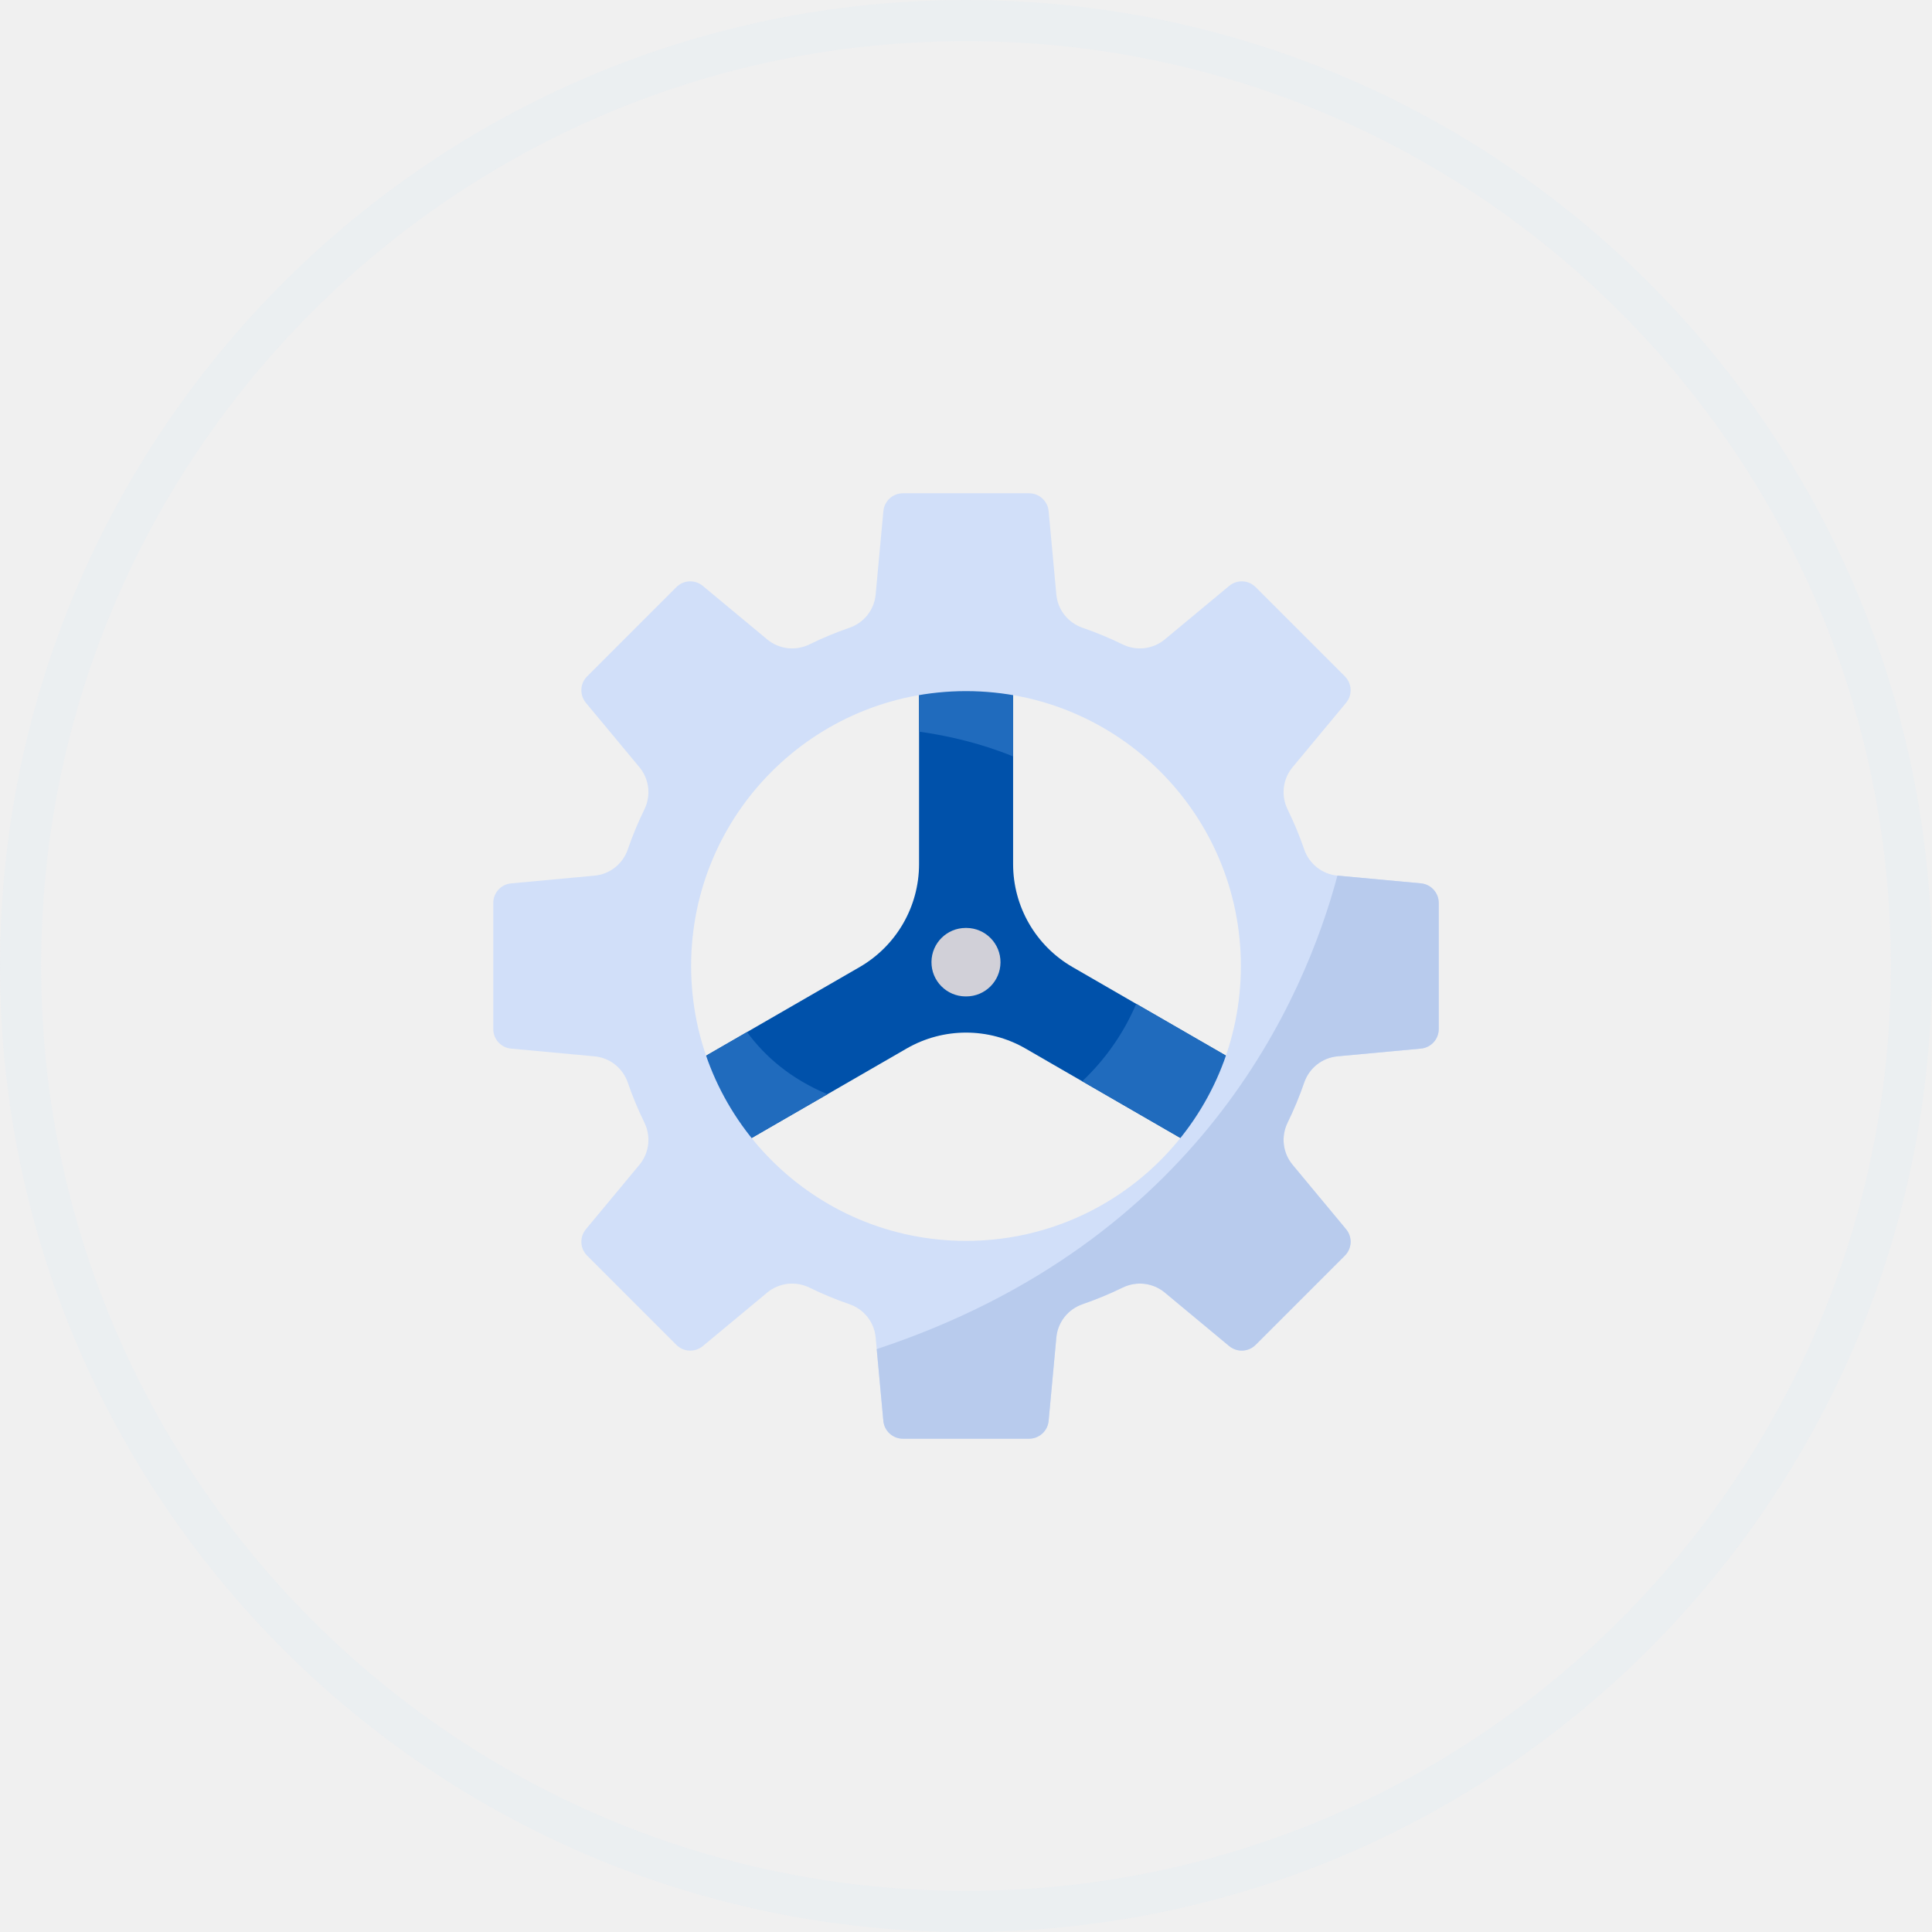
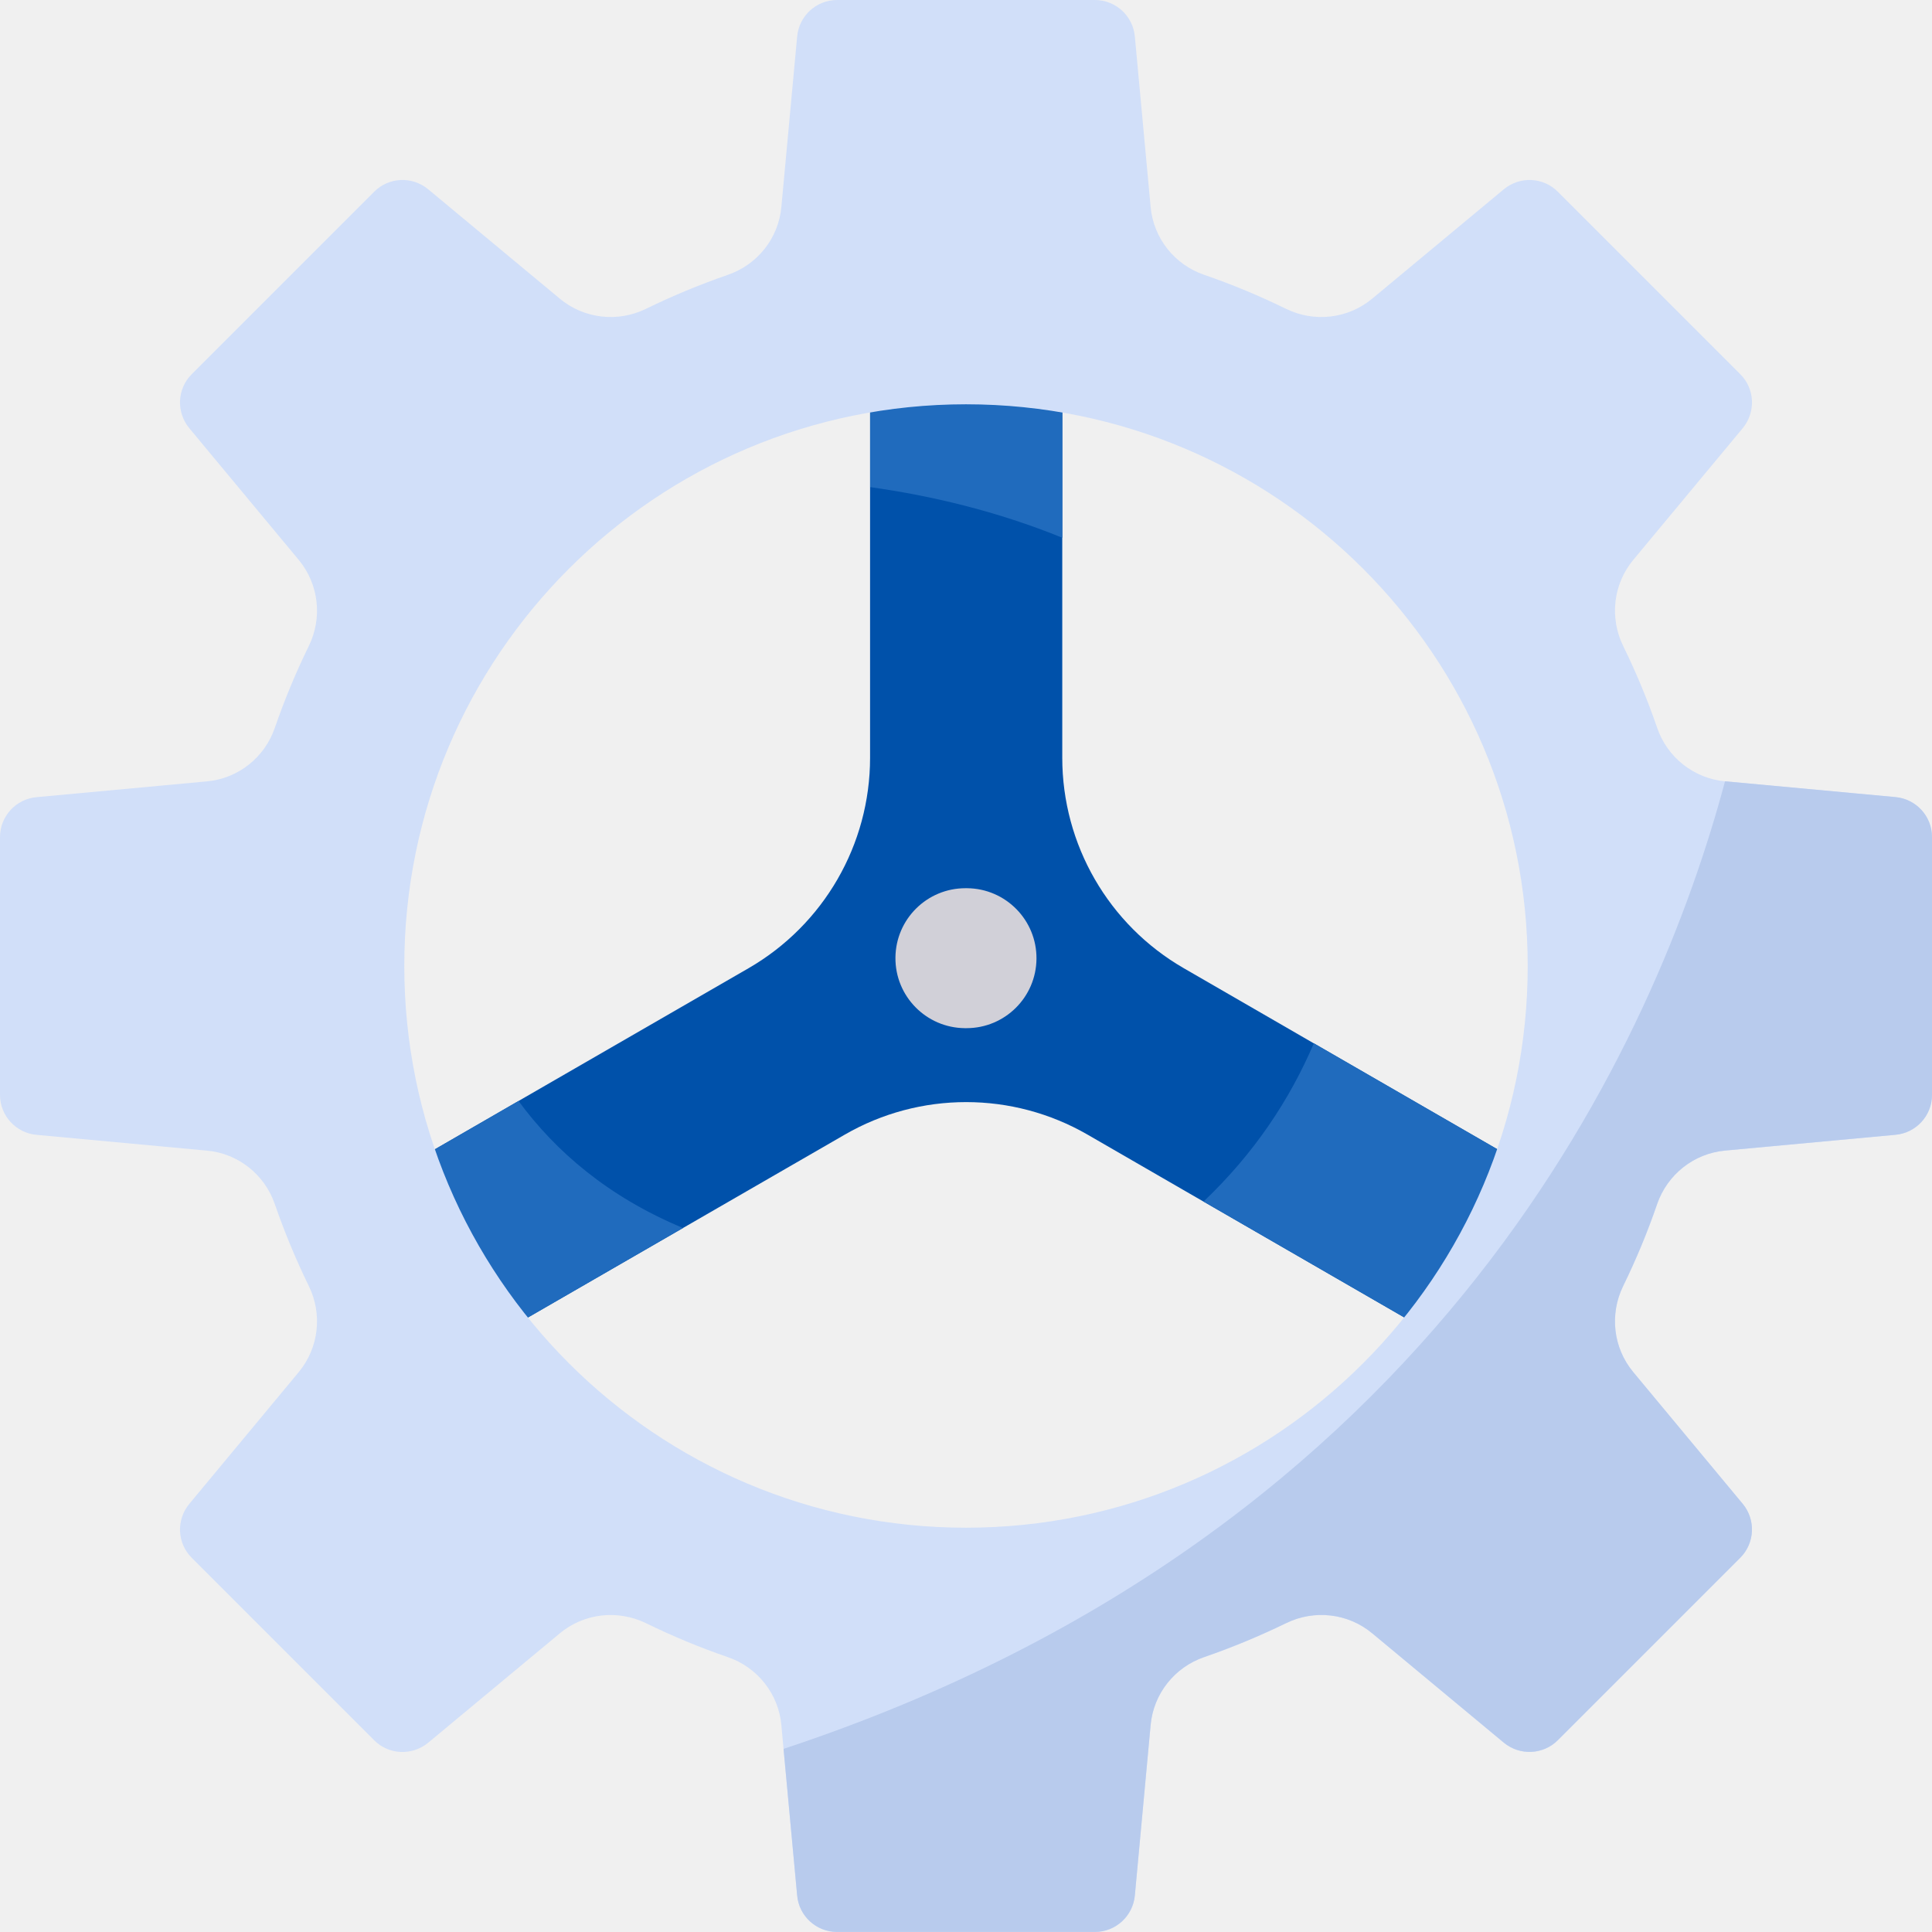
- <svg xmlns="http://www.w3.org/2000/svg" width="47" height="47" viewBox="0 0 47 47" fill="none">
-   <circle opacity="0.5" cx="23.5" cy="23.5" r="23" stroke="#E6EDF2" />
-   <g clip-path="url(#clip0_1304_7471)">
-     <path d="M30.056 25.815L27.641 24.421L26.092 23.526C25.197 23.009 24.646 22.055 24.646 21.021V16.768C24.646 16.14 24.151 15.61 23.524 15.598C23.199 15.592 22.905 15.721 22.693 15.933C22.486 16.14 22.358 16.426 22.358 16.742V21.021C22.358 22.055 21.806 23.009 20.912 23.526L18.173 25.107L16.947 25.815C16.4 26.131 16.212 26.83 16.529 27.378C16.741 27.745 17.125 27.95 17.52 27.95C17.715 27.95 17.911 27.901 18.091 27.796L20.131 26.619L22.055 25.508C22.95 24.991 24.053 24.991 24.948 25.508L26.328 26.305L28.912 27.797C29.459 28.113 30.159 27.925 30.475 27.378C30.579 27.197 30.628 27 30.628 26.807C30.628 26.411 30.423 26.026 30.056 25.815Z" fill="#0051AA" />
-     <path d="M24.647 16.742V18.402C23.871 18.086 23.086 17.901 22.359 17.799V16.742C22.359 16.426 22.488 16.14 22.694 15.933C22.902 15.726 23.188 15.598 23.503 15.598C24.135 15.598 24.647 16.11 24.647 16.742Z" fill="#206BBD" />
-     <path d="M20.131 26.619L18.091 27.797C17.911 27.901 17.715 27.95 17.52 27.95C17.125 27.95 16.741 27.745 16.529 27.378C16.212 26.83 16.4 26.131 16.947 25.815L18.173 25.107C18.613 25.706 19.239 26.248 20.131 26.619Z" fill="#206BBD" />
-     <path d="M30.629 26.806C30.629 27 30.579 27.197 30.475 27.377C30.159 27.924 29.46 28.112 28.912 27.796L26.328 26.304C26.928 25.734 27.353 25.095 27.641 24.42L30.056 25.814C30.423 26.026 30.629 26.41 30.629 26.806Z" fill="#206BBD" />
-     <path d="M34.566 21.49L32.536 21.302C32.35 21.284 32.179 21.213 32.038 21.102C31.898 20.991 31.788 20.841 31.728 20.664C31.613 20.329 31.477 20.004 31.323 19.689C31.159 19.353 31.205 18.953 31.444 18.665L32.747 17.096C32.904 16.906 32.892 16.628 32.717 16.454L30.546 14.283C30.372 14.108 30.094 14.095 29.903 14.253L28.335 15.556C28.047 15.795 27.647 15.841 27.311 15.677C26.996 15.523 26.671 15.387 26.336 15.272C25.983 15.15 25.732 14.836 25.698 14.464L25.51 12.434C25.487 12.188 25.281 12 25.035 12H21.965C21.719 12 21.513 12.188 21.49 12.434L21.302 14.464C21.268 14.836 21.017 15.151 20.664 15.272C20.329 15.387 20.004 15.523 19.689 15.677C19.353 15.841 18.953 15.795 18.665 15.556L17.097 14.253C16.906 14.095 16.628 14.108 16.454 14.283L14.283 16.454C14.108 16.628 14.096 16.906 14.253 17.097L15.556 18.665C15.795 18.953 15.841 19.353 15.677 19.689C15.523 20.004 15.387 20.329 15.272 20.664C15.151 21.017 14.836 21.268 14.464 21.302L12.434 21.49C12.188 21.513 12 21.719 12 21.965V25.035C12 25.281 12.188 25.487 12.434 25.51L14.464 25.698C14.836 25.732 15.151 25.983 15.272 26.336C15.387 26.671 15.523 26.996 15.677 27.311C15.841 27.647 15.795 28.047 15.556 28.335L14.253 29.904C14.096 30.094 14.108 30.372 14.283 30.546L16.454 32.717C16.628 32.892 16.906 32.904 17.097 32.747L18.665 31.444C18.953 31.205 19.353 31.16 19.689 31.323C20.004 31.477 20.329 31.613 20.665 31.728C21.017 31.849 21.268 32.164 21.302 32.536L21.328 32.821L21.49 34.566C21.513 34.812 21.719 35 21.965 35H25.035C25.281 35 25.487 34.812 25.51 34.566L25.698 32.536C25.732 32.164 25.983 31.849 26.336 31.728C26.671 31.613 26.996 31.477 27.311 31.323C27.647 31.16 28.047 31.205 28.335 31.444L29.903 32.747C30.094 32.904 30.372 32.892 30.546 32.717L32.717 30.546C32.892 30.372 32.904 30.094 32.747 29.904L31.444 28.335C31.205 28.047 31.159 27.648 31.323 27.311C31.477 26.996 31.613 26.671 31.728 26.336C31.849 25.983 32.164 25.732 32.536 25.698L34.566 25.51C34.812 25.487 35 25.281 35 25.035V21.965C35 21.719 34.812 21.513 34.566 21.49ZM23.5 30.187C19.807 30.187 16.813 27.193 16.813 23.5C16.813 19.807 19.807 16.813 23.5 16.813C27.193 16.813 30.187 19.807 30.187 23.5C30.187 27.193 27.193 30.187 23.5 30.187Z" fill="#D1DFF9" />
-     <path d="M35 21.965V25.034C35 25.281 34.812 25.486 34.566 25.509L32.536 25.697C32.164 25.732 31.849 25.982 31.727 26.335C31.612 26.67 31.477 26.995 31.323 27.311C31.159 27.646 31.204 28.047 31.443 28.334L32.746 29.903C32.904 30.093 32.891 30.371 32.716 30.546L30.546 32.716C30.372 32.891 30.093 32.903 29.903 32.746L28.335 31.443C28.047 31.204 27.647 31.159 27.311 31.323C26.996 31.476 26.67 31.611 26.335 31.727C25.983 31.848 25.732 32.163 25.698 32.535L25.51 34.565C25.487 34.811 25.281 34.999 25.034 34.999H21.965C21.718 34.999 21.512 34.811 21.489 34.565L21.328 32.82C29.193 30.217 31.737 24.293 32.536 21.301L34.566 21.489C34.812 21.512 35 21.718 35 21.965Z" fill="#B8CBED" />
-     <path d="M23.506 24.24C23.503 24.24 23.501 24.24 23.499 24.24L23.486 24.24C23.026 24.236 22.656 23.86 22.66 23.4C22.664 22.942 23.036 22.574 23.493 22.574H23.5L23.513 22.574C23.973 22.578 24.343 22.954 24.339 23.414C24.335 23.872 23.963 24.24 23.506 24.24Z" fill="#D1D0D8" />
+ <svg xmlns="http://www.w3.org/2000/svg" width="23" height="23" viewBox="0 0 23 23" fill="none">
+   <g clip-path="url(#clip0_1304_7642)">
+     <path d="M18.056 13.815L15.641 12.421L14.092 11.526C13.197 11.009 12.646 10.055 12.646 9.021V4.768C12.646 4.14 12.151 3.61 11.524 3.598C11.199 3.592 10.905 3.721 10.693 3.933C10.486 4.14 10.358 4.426 10.358 4.742V9.021C10.358 10.055 9.806 11.009 8.912 11.526L6.173 13.107L4.947 13.815C4.4 14.13 4.213 14.83 4.529 15.378C4.741 15.745 5.125 15.95 5.52 15.95C5.715 15.95 5.911 15.901 6.091 15.796L8.131 14.619L10.056 13.508C10.95 12.991 12.053 12.991 12.948 13.508L14.328 14.305L16.912 15.796C17.459 16.113 18.159 15.925 18.475 15.378C18.579 15.197 18.628 15.001 18.628 14.807C18.628 14.411 18.423 14.026 18.056 13.815Z" fill="#0051AA" />
+     <path d="M12.647 4.742V6.402C11.871 6.086 11.086 5.901 10.359 5.799V4.742C10.359 4.426 10.488 4.14 10.694 3.933C10.902 3.726 11.188 3.598 11.503 3.598C12.135 3.598 12.647 4.11 12.647 4.742Z" fill="#206BBD" />
+     <path d="M8.131 14.619L6.091 15.797C5.911 15.901 5.715 15.95 5.52 15.95C5.125 15.95 4.741 15.745 4.529 15.378C4.213 14.83 4.4 14.131 4.947 13.815L6.173 13.107C6.613 13.706 7.24 14.248 8.131 14.619Z" fill="#206BBD" />
+     <path d="M18.629 14.806C18.629 15 18.579 15.197 18.475 15.377C18.159 15.924 17.46 16.112 16.912 15.796L14.328 14.304C14.928 13.734 15.353 13.095 15.641 12.42L18.056 13.814C18.423 14.026 18.629 14.41 18.629 14.806Z" fill="#206BBD" />
+     <path d="M22.566 9.49L20.536 9.302C20.35 9.284 20.179 9.213 20.038 9.102C19.898 8.991 19.788 8.841 19.728 8.664C19.613 8.329 19.477 8.004 19.323 7.689C19.159 7.353 19.205 6.953 19.444 6.665L20.747 5.097C20.904 4.906 20.892 4.628 20.717 4.454L18.546 2.283C18.372 2.108 18.094 2.095 17.903 2.253L16.335 3.556C16.047 3.795 15.647 3.841 15.311 3.677C14.996 3.523 14.671 3.387 14.336 3.272C13.983 3.151 13.732 2.836 13.698 2.464L13.51 0.434C13.487 0.188 13.281 0 13.035 0H9.965C9.719 0 9.513 0.188 9.49 0.434L9.302 2.464C9.268 2.836 9.017 3.151 8.664 3.272C8.33 3.388 8.004 3.523 7.689 3.677C7.353 3.841 6.953 3.795 6.665 3.556L5.097 2.253C4.906 2.095 4.628 2.108 4.454 2.283L2.283 4.454C2.108 4.628 2.096 4.906 2.253 5.097L3.556 6.665C3.795 6.953 3.841 7.353 3.677 7.689C3.523 8.004 3.387 8.33 3.272 8.664C3.151 9.017 2.836 9.268 2.464 9.302L0.434 9.49C0.188 9.513 0 9.719 0 9.965V13.035C0 13.281 0.188 13.487 0.434 13.51L2.464 13.698C2.836 13.732 3.151 13.983 3.272 14.336C3.388 14.671 3.523 14.996 3.677 15.311C3.841 15.647 3.795 16.047 3.556 16.335L2.253 17.904C2.096 18.094 2.108 18.372 2.283 18.546L4.454 20.717C4.628 20.892 4.906 20.904 5.097 20.747L6.665 19.444C6.953 19.205 7.353 19.16 7.689 19.323C8.004 19.477 8.33 19.613 8.665 19.728C9.017 19.849 9.268 20.164 9.302 20.536L9.328 20.821L9.49 22.566C9.513 22.812 9.719 23 9.965 23H13.034C13.281 23 13.487 22.812 13.51 22.566L13.698 20.536C13.732 20.164 13.983 19.849 14.336 19.728C14.671 19.613 14.996 19.477 15.311 19.323C15.647 19.16 16.047 19.205 16.335 19.444L17.903 20.747C18.094 20.904 18.372 20.892 18.546 20.717L20.717 18.546C20.892 18.372 20.904 18.094 20.747 17.904L19.444 16.335C19.205 16.047 19.159 15.648 19.323 15.311C19.477 14.996 19.613 14.671 19.728 14.336C19.849 13.983 20.164 13.732 20.536 13.698L22.566 13.51C22.812 13.487 23 13.281 23 13.035V9.965C23 9.719 22.812 9.513 22.566 9.49ZM11.5 18.187C7.807 18.187 4.813 15.193 4.813 11.5C4.813 7.807 7.807 4.813 11.5 4.813C15.193 4.813 18.187 7.807 18.187 11.5C18.187 15.193 15.193 18.187 11.5 18.187Z" fill="#D1DFF9" />
+     <path d="M23 9.965V13.034C23 13.281 22.812 13.486 22.566 13.509L20.536 13.697C20.164 13.732 19.849 13.982 19.727 14.335C19.612 14.67 19.477 14.995 19.323 15.31C19.159 15.646 19.204 16.047 19.443 16.334L20.747 17.903C20.904 18.093 20.891 18.371 20.716 18.546L18.546 20.716C18.372 20.89 18.093 20.903 17.903 20.746L16.335 19.443C16.047 19.204 15.647 19.159 15.311 19.323C14.996 19.476 14.67 19.611 14.335 19.727C13.983 19.848 13.732 20.163 13.698 20.535L13.51 22.565C13.487 22.811 13.281 22.999 13.034 22.999H9.965C9.718 22.999 9.512 22.811 9.49 22.565L9.328 20.82C17.193 18.217 19.737 12.293 20.536 9.301L22.566 9.489C22.812 9.512 23 9.718 23 9.965Z" fill="#B8CBED" />
+     <path d="M11.506 12.24C11.504 12.24 11.501 12.24 11.499 12.24L11.486 12.24C11.026 12.236 10.656 11.86 10.66 11.4C10.664 10.942 11.036 10.574 11.493 10.574H11.5L11.513 10.574C11.973 10.578 12.343 10.954 12.339 11.414C12.335 11.872 11.963 12.24 11.506 12.24Z" fill="#D1D0D8" />
  </g>
  <defs>
-     <clipPath id="clip0_1304_7471">
-       <rect width="23" height="23" fill="white" transform="translate(12 12)" />
+     <clipPath id="clip0_1304_7642">
+       <rect width="23" height="23" fill="white" />
    </clipPath>
  </defs>
</svg>
